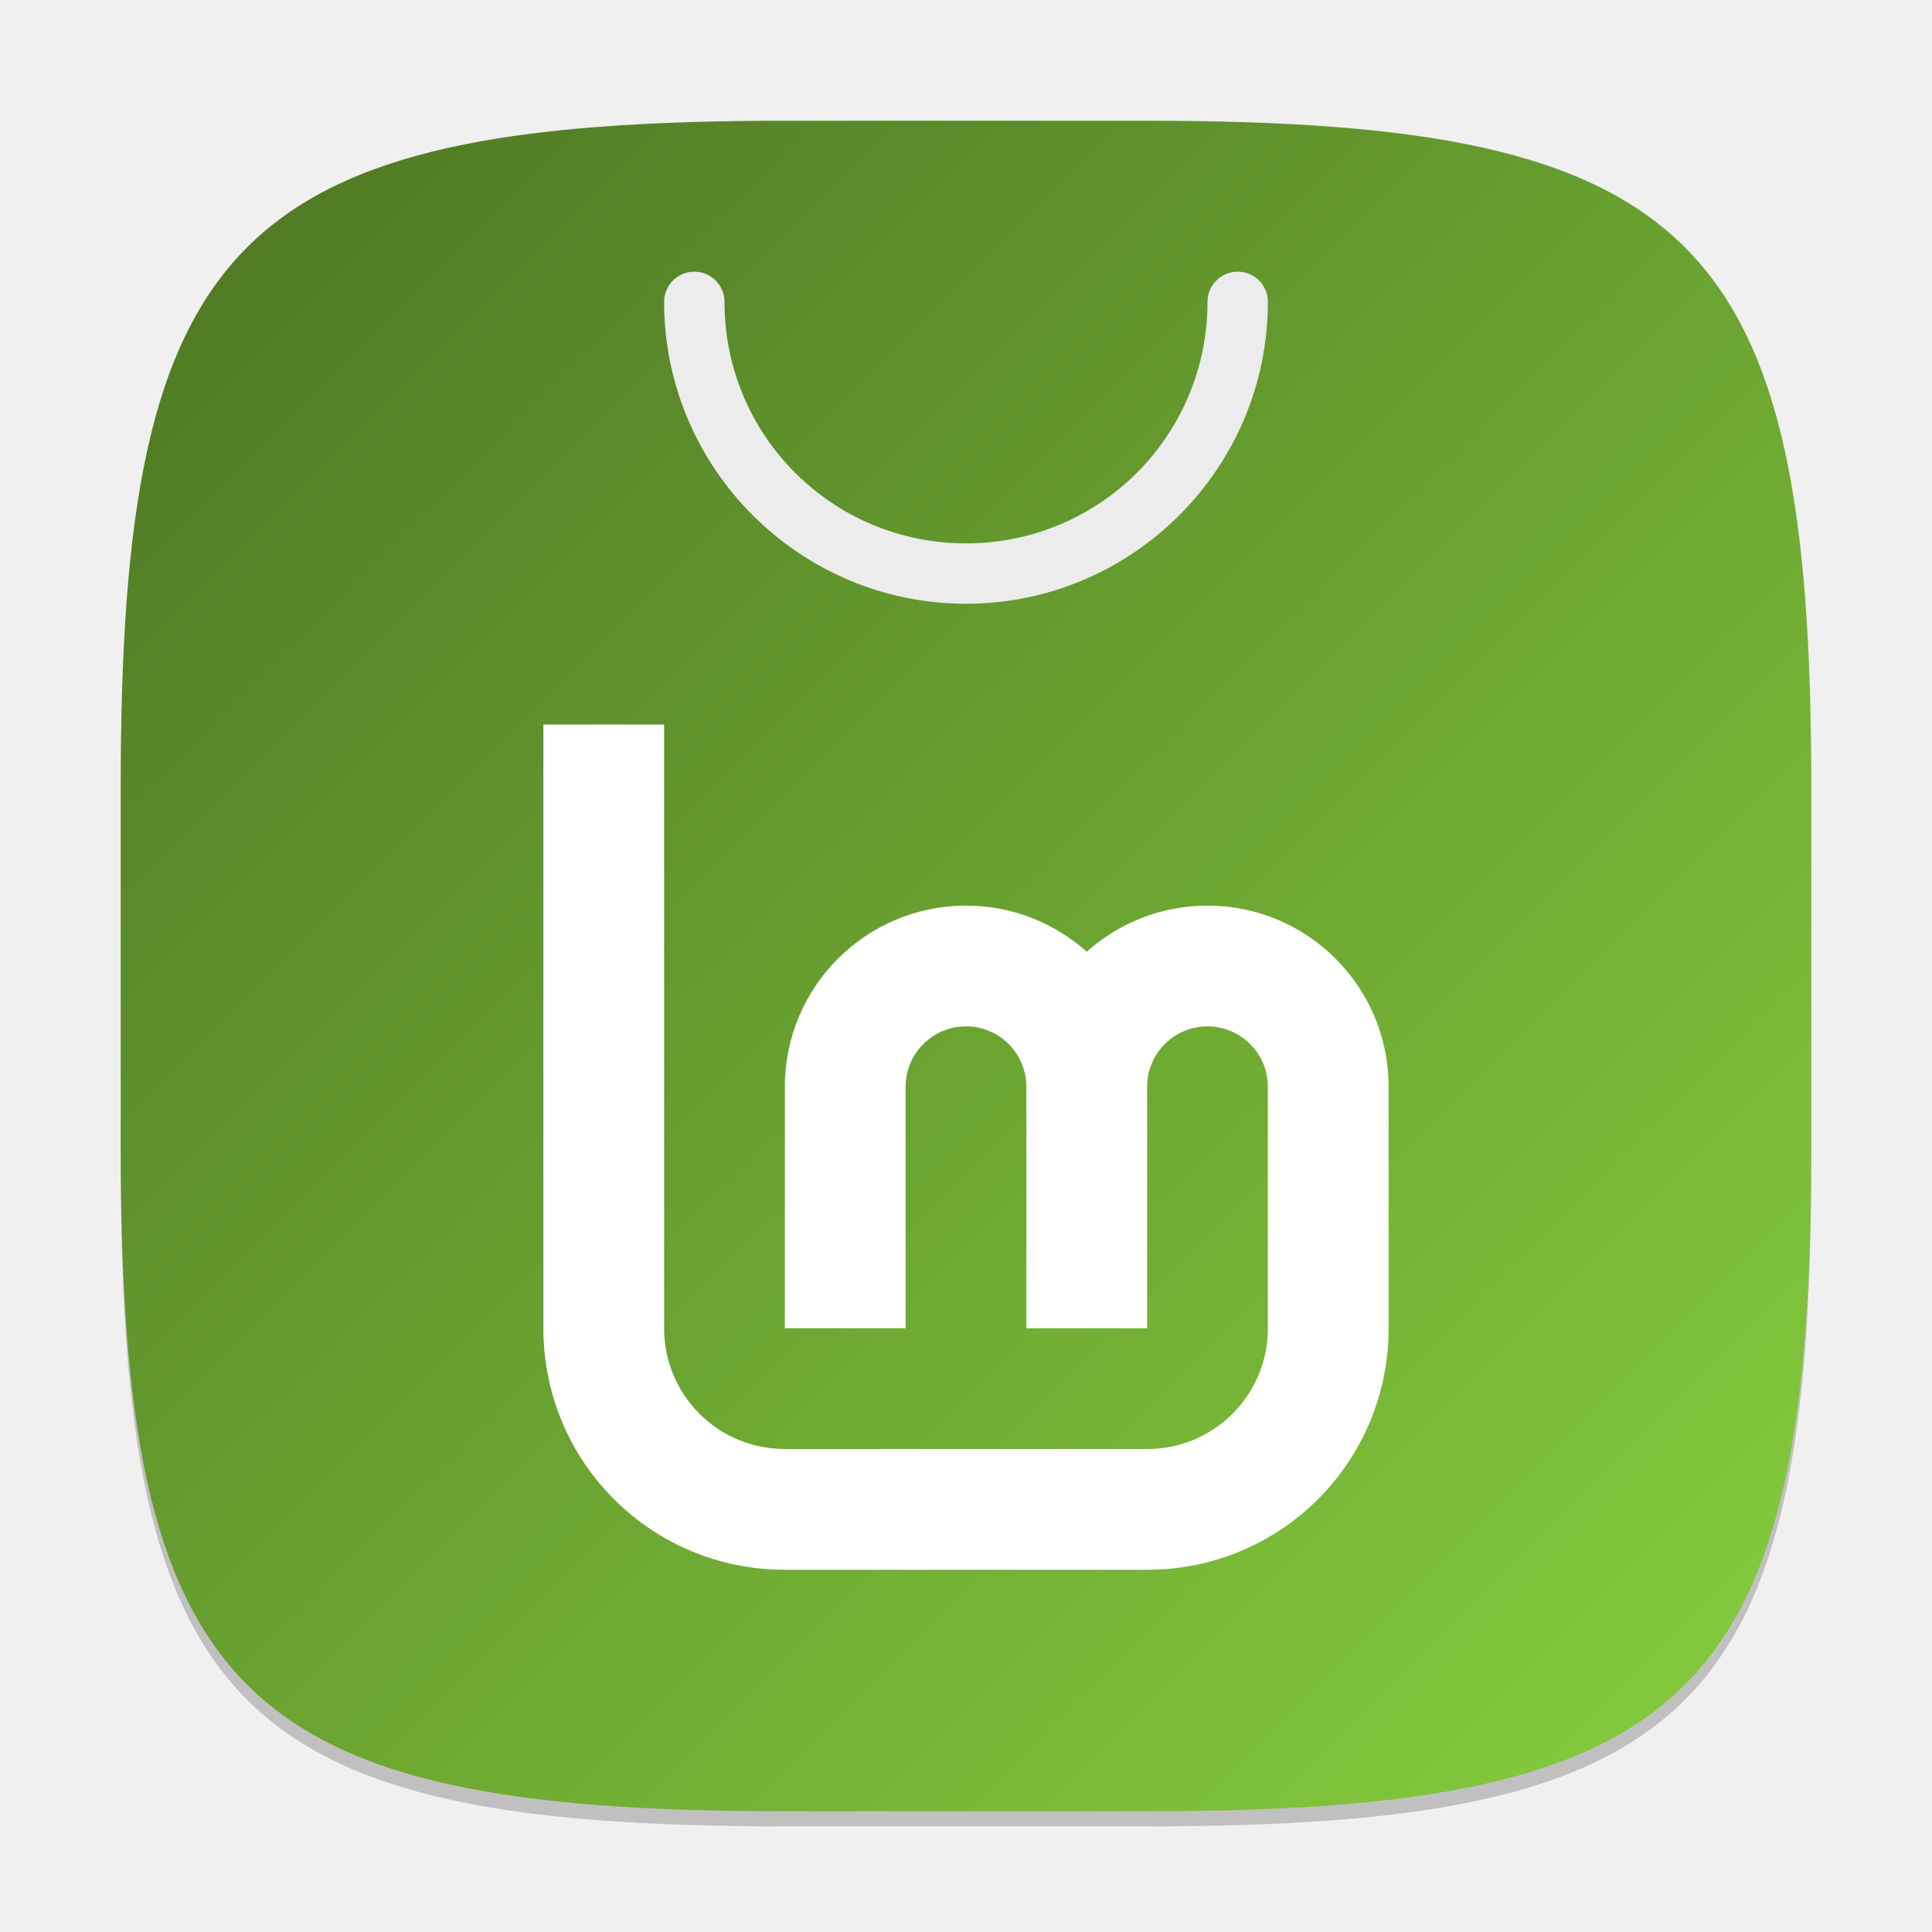
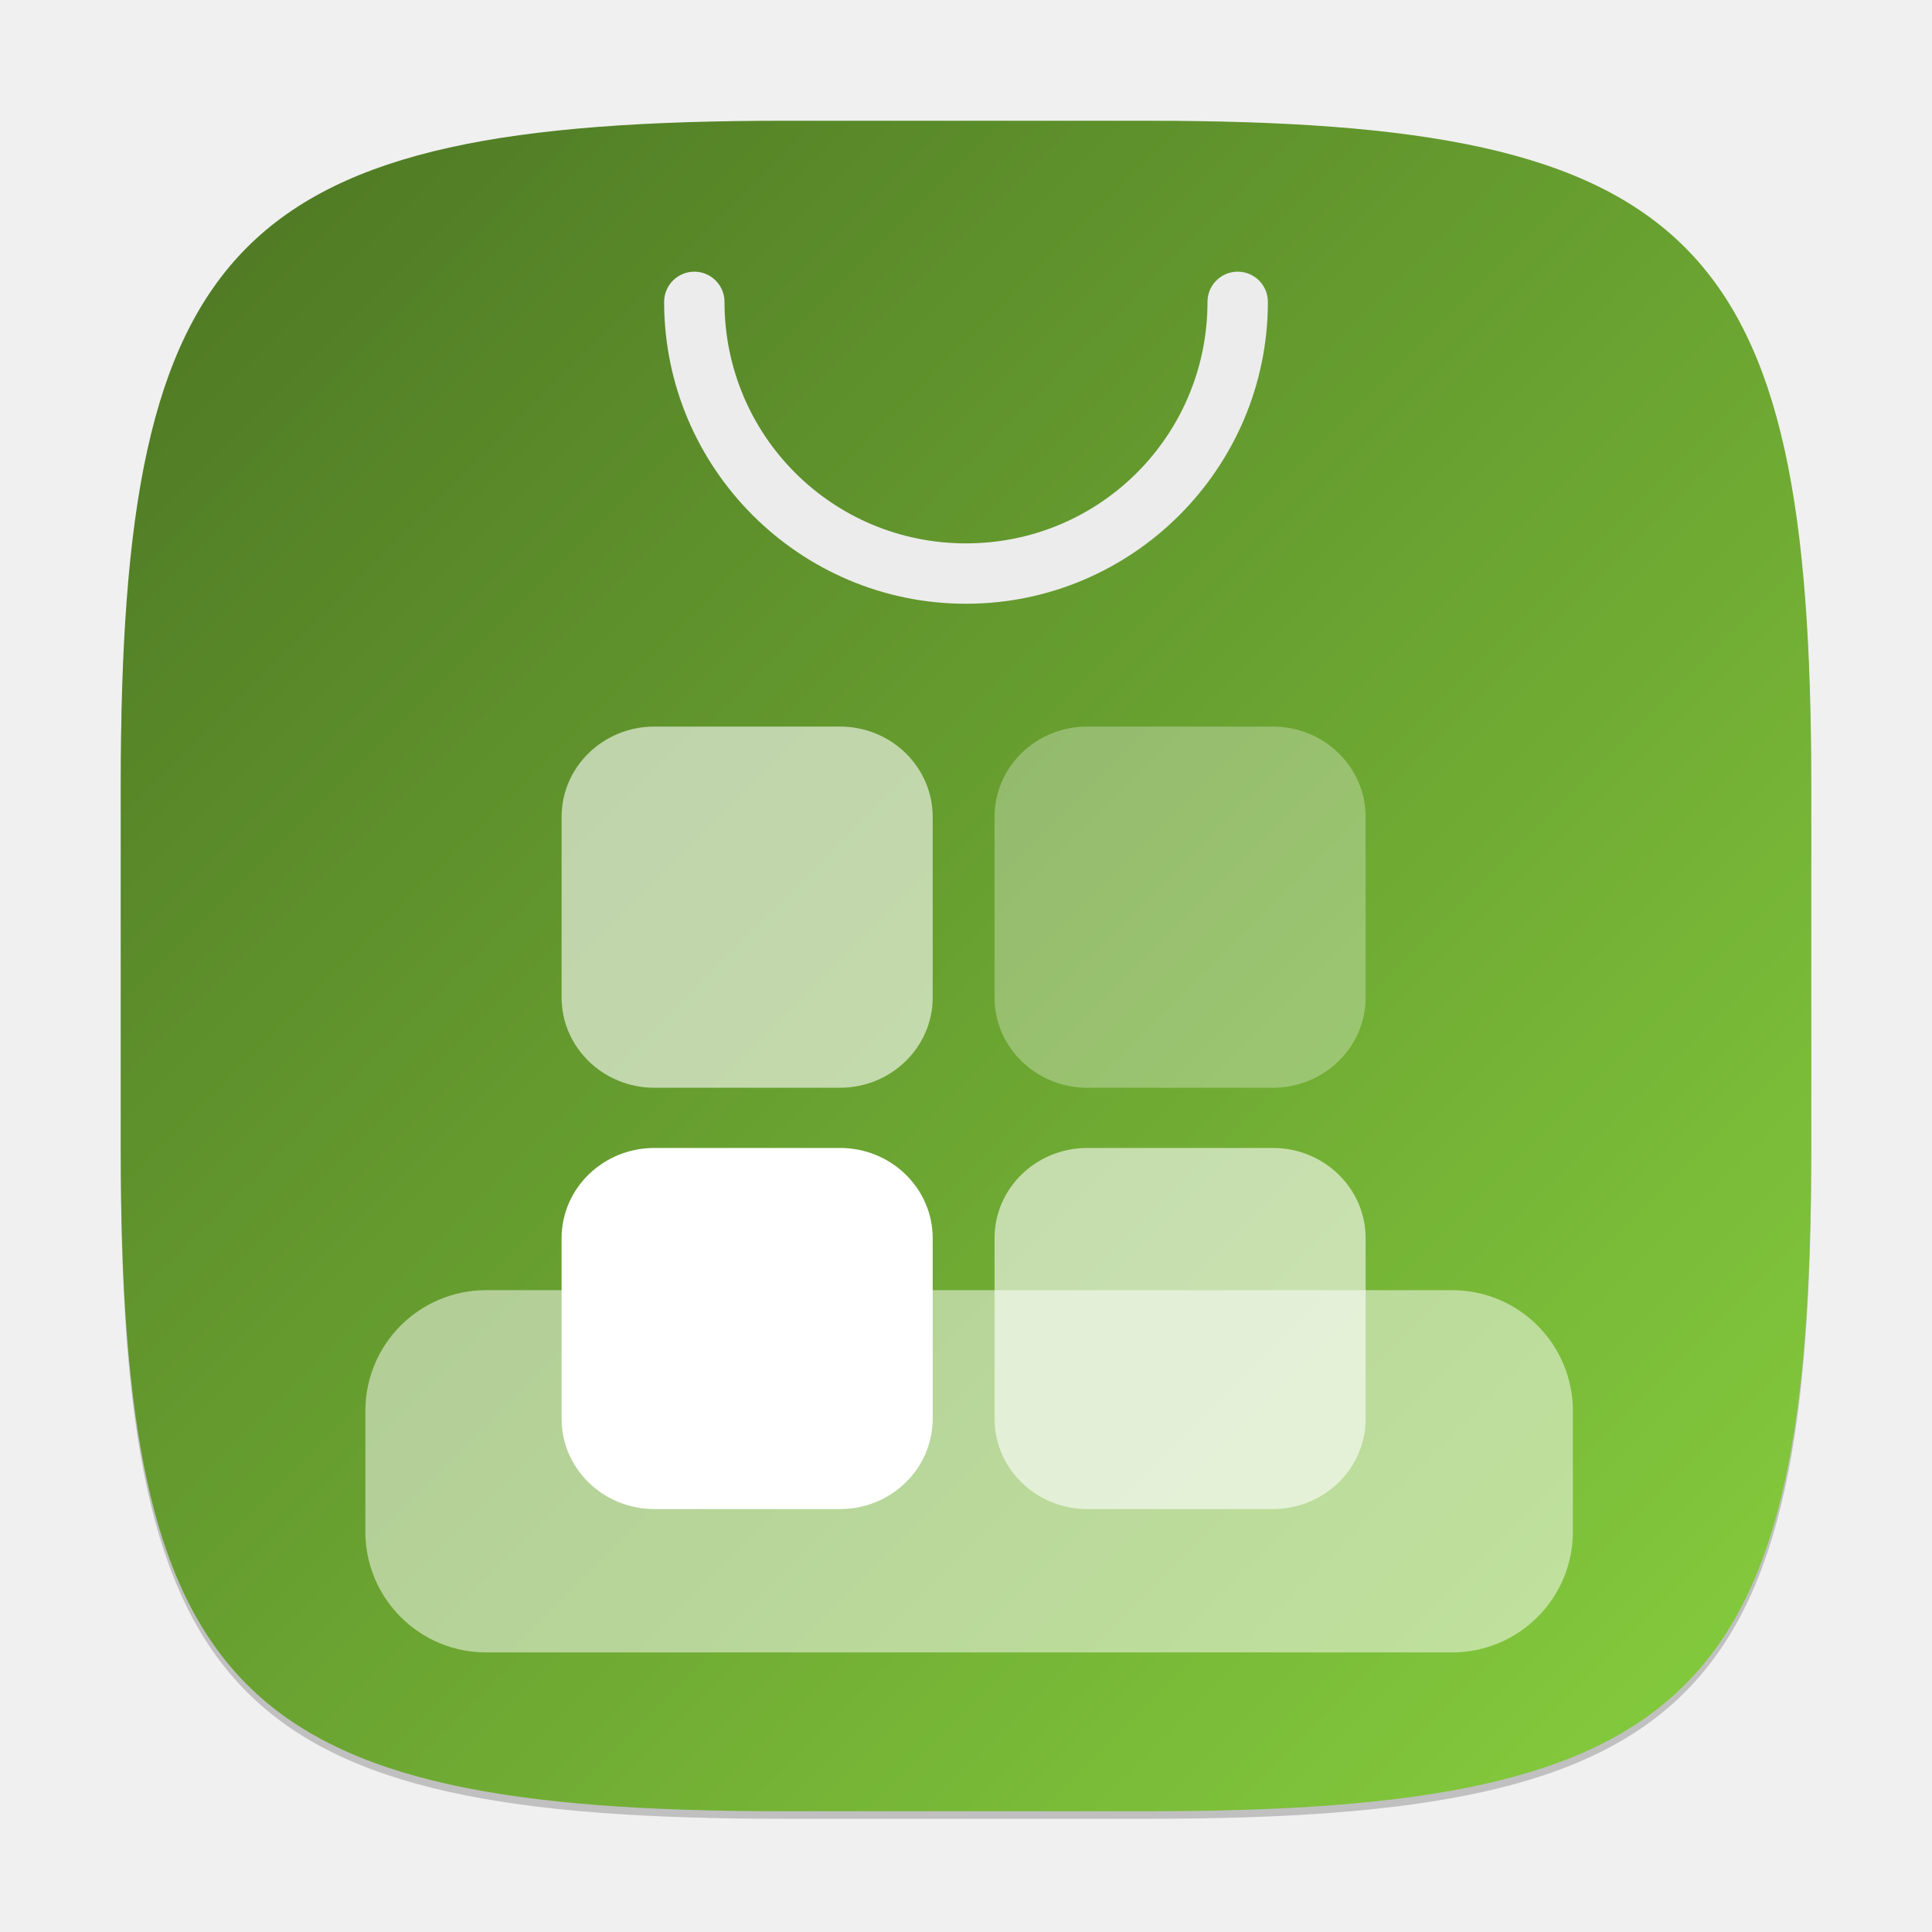
- <svg xmlns="http://www.w3.org/2000/svg" xmlns:xlink="http://www.w3.org/1999/xlink" width="128" height="128" viewBox="0 0 128 128" version="1.1" id="svg5">
-   <defs id="defs2">
-     <linearGradient xlink:href="#linearGradient2030" id="linearGradient4780" x1="2" y1="2" x2="30" y2="30" gradientUnits="userSpaceOnUse" gradientTransform="scale(4)" />
-     <linearGradient id="linearGradient2030">
-       <stop style="stop-color:#4c7523;stop-opacity:1;" offset="0" id="stop2026" />
-       <stop style="stop-color:#87cf3e;stop-opacity:1;" offset="1" id="stop2028" />
+ <svg xmlns="http://www.w3.org/2000/svg" xmlns:xlink="http://www.w3.org/1999/xlink" width="128px" height="128px" viewBox="0 0 128 128" version="1.1">
+   <defs>
+     <filter id="alpha" filterUnits="objectBoundingBox" x="0%" y="0%" width="100%" height="100%">
+       <feColorMatrix type="matrix" in="SourceGraphic" values="0 0 0 0 1 0 0 0 0 1 0 0 0 0 1 0 0 0 1 0" />
+     </filter>
+     <mask id="mask0">
+       <g filter="url(#alpha)">
+         <rect x="0" y="0" width="128" height="128" style="fill:rgb(0%,0%,0%);fill-opacity:0.2;stroke:none;" />
+       </g>
+     </mask>
+     <clipPath id="clip1">
+       <rect x="0" y="0" width="128" height="128" />
+     </clipPath>
+     <g id="surface5" clip-path="url(#clip1)">
+       <path style=" stroke:none;fill-rule:nonzero;fill:rgb(0%,0%,0%);fill-opacity:1;" d="M 52 8.5 C 15.594 8.5 8 16.258 8 52.5 L 8 76.5 C 8 112.742 15.594 120.5 52 120.5 L 76 120.5 C 112.406 120.5 120 112.742 120 76.5 L 120 52.5 C 120 16.258 112.406 8.5 76 8.5 " />
+     </g>
+     <linearGradient id="linear0" gradientUnits="userSpaceOnUse" x1="2" y1="2" x2="30" y2="30" gradientTransform="matrix(4,0,0,4,0,0)">
+       <stop offset="0" style="stop-color:rgb(29.804%,45.882%,13.725%);stop-opacity:1;" />
+       <stop offset="1" style="stop-color:rgb(52.941%,81.176%,24.314%);stop-opacity:1;" />
    </linearGradient>
+     <mask id="mask1">
+       <g filter="url(#alpha)">
+         <rect x="0" y="0" width="128" height="128" style="fill:rgb(0%,0%,0%);fill-opacity:0.5;stroke:none;" />
+       </g>
+     </mask>
+     <clipPath id="clip2">
+       <rect x="0" y="0" width="128" height="128" />
+     </clipPath>
+     <g id="surface8" clip-path="url(#clip2)">
+       <path style=" stroke:none;fill-rule:nonzero;fill:rgb(100%,100%,100%);fill-opacity:1;" d="M 32.207 85.477 L 96.207 85.477 C 100.625 85.477 104.207 89.059 104.207 93.477 L 104.207 101.477 C 104.207 105.895 100.625 109.477 96.207 109.477 L 32.207 109.477 C 27.789 109.477 24.207 105.895 24.207 101.477 L 24.207 93.477 C 24.207 89.059 27.789 85.477 32.207 85.477 Z M 32.207 85.477 " />
+     </g>
+     <mask id="mask2">
+       <g filter="url(#alpha)">
+         <rect x="0" y="0" width="128" height="128" style="fill:rgb(0%,0%,0%);fill-opacity:0.3;stroke:none;" />
+       </g>
+     </mask>
+     <clipPath id="clip3">
+       <rect x="0" y="0" width="128" height="128" />
+     </clipPath>
+     <g id="surface11" clip-path="url(#clip3)">
+       <path style=" stroke:none;fill-rule:nonzero;fill:rgb(100%,100%,100%);fill-opacity:1;" d="M 72.035 48.137 L 84.328 48.137 C 87.723 48.137 90.477 50.816 90.477 54.121 L 90.477 66.082 C 90.477 69.387 87.723 72.066 84.328 72.066 L 72.035 72.066 C 68.641 72.066 65.891 69.387 65.891 66.082 L 65.891 54.121 C 65.891 50.816 68.641 48.137 72.035 48.137 Z M 72.035 48.137 " />
+     </g>
+     <mask id="mask3">
+       <g filter="url(#alpha)">
+         <rect x="0" y="0" width="128" height="128" style="fill:rgb(0%,0%,0%);fill-opacity:0.6;stroke:none;" />
+       </g>
+     </mask>
+     <clipPath id="clip4">
+       <rect x="0" y="0" width="128" height="128" />
+     </clipPath>
+     <g id="surface14" clip-path="url(#clip4)">
+       <path style=" stroke:none;fill-rule:nonzero;fill:rgb(100%,100%,100%);fill-opacity:1;" d="M 43.355 48.137 L 55.648 48.137 C 59.043 48.137 61.793 50.816 61.793 54.121 L 61.793 66.082 C 61.793 69.387 59.043 72.066 55.648 72.066 L 43.355 72.066 C 39.961 72.066 37.207 69.387 37.207 66.082 L 37.207 54.121 C 37.207 50.816 39.961 48.137 43.355 48.137 Z M 43.355 48.137 " />
+     </g>
+     <mask id="mask4">
+       <g filter="url(#alpha)">
+         <rect x="0" y="0" width="128" height="128" style="fill:rgb(0%,0%,0%);fill-opacity:0.6;stroke:none;" />
+       </g>
+     </mask>
+     <clipPath id="clip5">
+       <rect x="0" y="0" width="128" height="128" />
+     </clipPath>
+     <g id="surface17" clip-path="url(#clip5)">
+       <path style=" stroke:none;fill-rule:nonzero;fill:rgb(100%,100%,100%);fill-opacity:1;" d="M 72.035 76.055 L 84.328 76.055 C 87.723 76.055 90.477 78.73 90.477 82.035 L 90.477 94 C 90.477 97.301 87.723 99.98 84.328 99.98 L 72.035 99.98 C 68.641 99.98 65.891 97.301 65.891 94 L 65.891 82.035 C 65.891 78.73 68.641 76.055 72.035 76.055 Z M 72.035 76.055 " />
+     </g>
  </defs>
-   <path d="M 52,9 C 15.595,9 8,16.759 8,53 v 24 c 0,36.241 7.595,44 44,44 h 24 c 36.405,0 44,-7.759 44,-44 V 53 C 120,16.759 112.405,9 76,9" style="opacity:0.2;fill:#000000;stroke-width:4;stroke-linecap:round;stroke-linejoin:round" id="path563" />
-   <path id="path530" style="fill:url(#linearGradient4780);fill-opacity:1;stroke-width:4;stroke-linecap:round;stroke-linejoin:round" d="M 52,8 C 15.595,8 8,15.759 8,52 v 24 c 0,36.241 7.595,44 44,44 h 24 c 36.405,0 44,-7.759 44,-44 V 52 C 120,15.759 112.405,8 76,8 Z" />
-   <path id="rect4212" style="fill:#ffffff;stroke-width:9.562;stroke-linecap:round;stroke-linejoin:round" d="M 36,48 V 88 C 36,96.864 43.136,104 52,104 H 76 c 8.864,0 16,-7.136 16,-16 V 72 C 92,65.373 86.627,60 80,60 76.927,60 74.123,61.155 72,63.055 69.877,61.155 67.073,60 64,60 57.373,60 52,65.373 52,72 V 88 H 60 V 72 c 0,-2.209 1.791,-4 4,-4 2.209,0 4,1.791 4,4 v 16 h 8 V 72 c 0,-2.209 1.791,-4 4,-4 2.209,0 4,1.791 4,4 v 16 c 0,4.432 -3.568,8 -8,8 H 52 C 47.568,96 44,92.432 44,88 V 48 Z" />
-   <path style="color:#000000;fill:#ececec;stroke:none;stroke-width:4;stroke-linecap:round;stroke-linejoin:round;-inkscape-stroke:none" d="M 64,40 C 52.978,40 44,31.022 44,20 a 2,2 0 0 1 2,-2 2,2 0 0 1 2,2 c 0,8.86 7.14,16 16,16 8.86,0 16,-7.14 16,-16 a 2,2 0 0 1 2,-2 2,2 0 0 1 2,2 c 0,11.022 -8.978,20 -20,20 z" id="path6892" />
+   <g id="surface1">
+     <use xlink:href="#surface5" mask="url(#mask0)" />
+     <path style=" stroke:none;fill-rule:nonzero;fill:url(#linear0);" d="M 52 8 C 15.594 8 8 15.758 8 52 L 8 76 C 8 112.242 15.594 120 52 120 L 76 120 C 112.406 120 120 112.242 120 76 L 120 52 C 120 15.758 112.406 8 76 8 Z M 52 8 " />
+     <path style=" stroke:none;fill-rule:nonzero;fill:rgb(92.549%,92.549%,92.549%);fill-opacity:1;" d="M 64 40 C 52.977 40 44 31.023 44 20 C 44 18.895 44.895 18 46 18 C 47.105 18 48 18.895 48 20 C 48 28.859 55.141 36 64 36 C 72.859 36 80 28.859 80 20 C 80 18.895 80.895 18 82 18 C 83.105 18 84 18.895 84 20 C 84 31.023 75.023 40 64 40 Z M 64 40 " />
+     <use xlink:href="#surface8" mask="url(#mask1)" />
+     <use xlink:href="#surface11" mask="url(#mask2)" />
+     <use xlink:href="#surface14" mask="url(#mask3)" />
+     <use xlink:href="#surface17" mask="url(#mask4)" />
+     <path style=" stroke:none;fill-rule:nonzero;fill:rgb(100%,100%,100%);fill-opacity:1;" d="M 43.355 76.055 L 55.648 76.055 C 59.043 76.055 61.793 78.73 61.793 82.035 L 61.793 94 C 61.793 97.301 59.043 99.98 55.648 99.98 L 43.355 99.98 C 39.961 99.98 37.207 97.301 37.207 94 L 37.207 82.035 C 37.207 78.73 39.961 76.055 43.355 76.055 Z M 43.355 76.055 " />
+   </g>
</svg>
